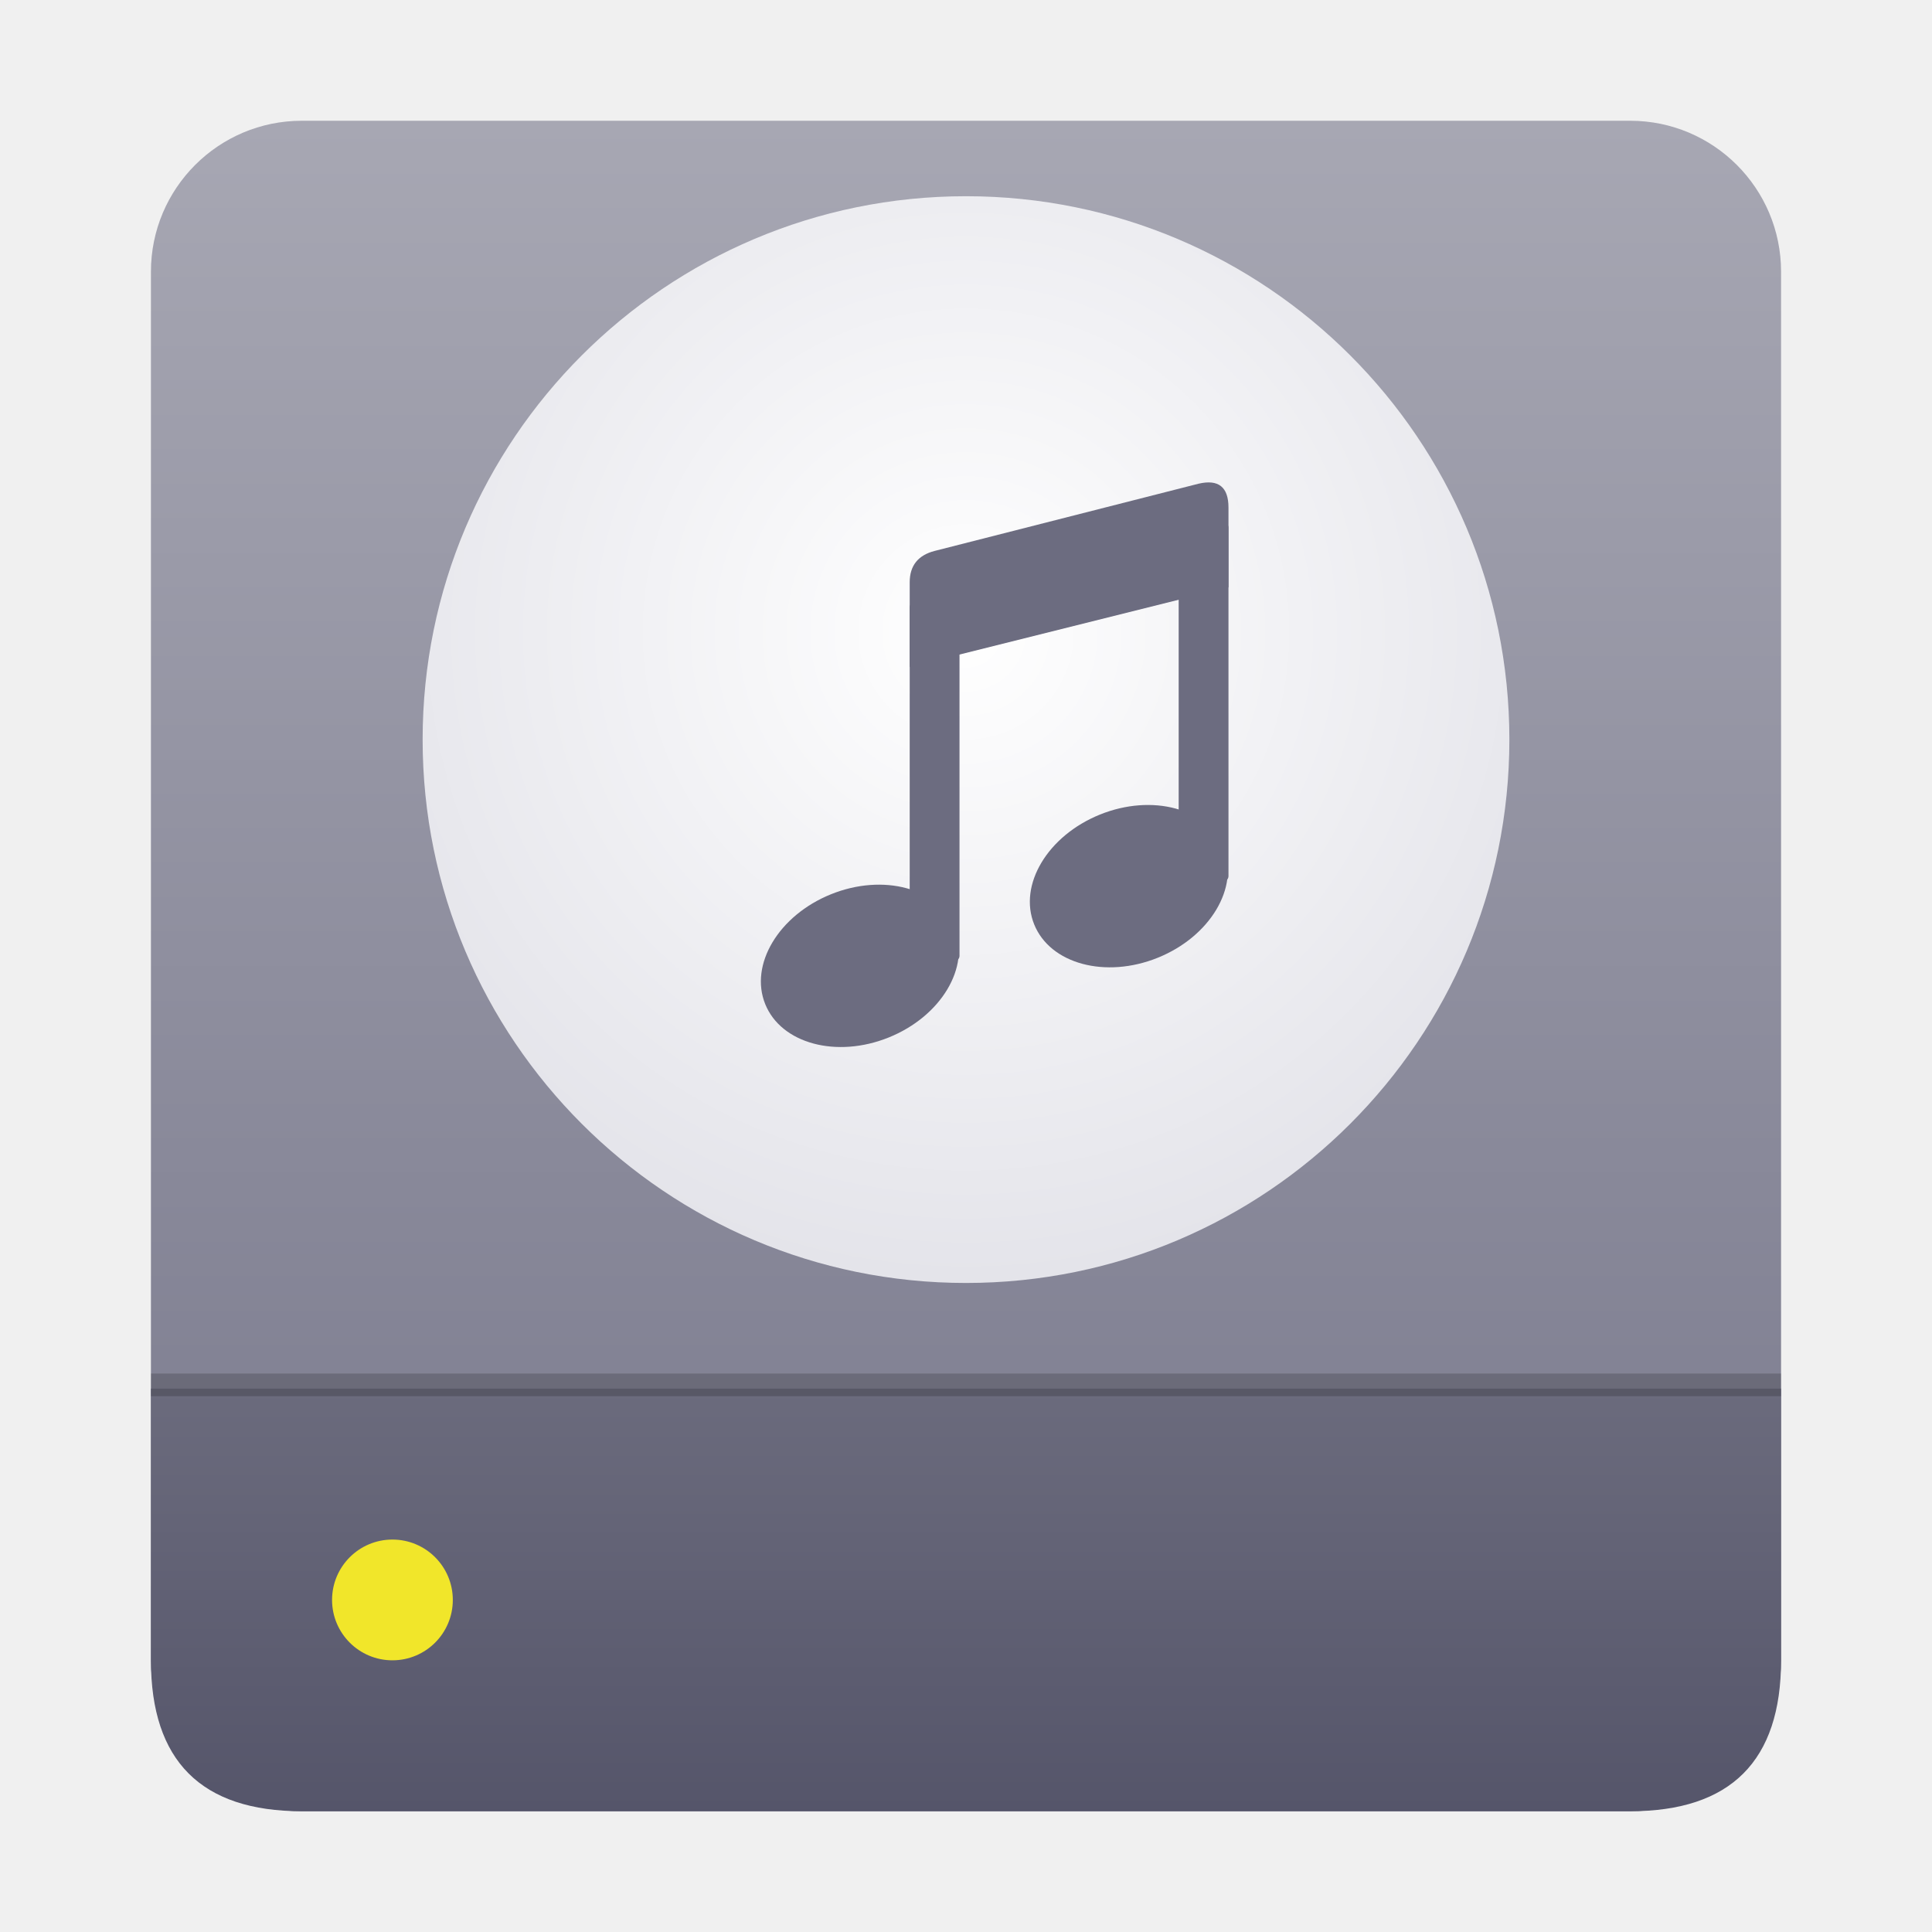
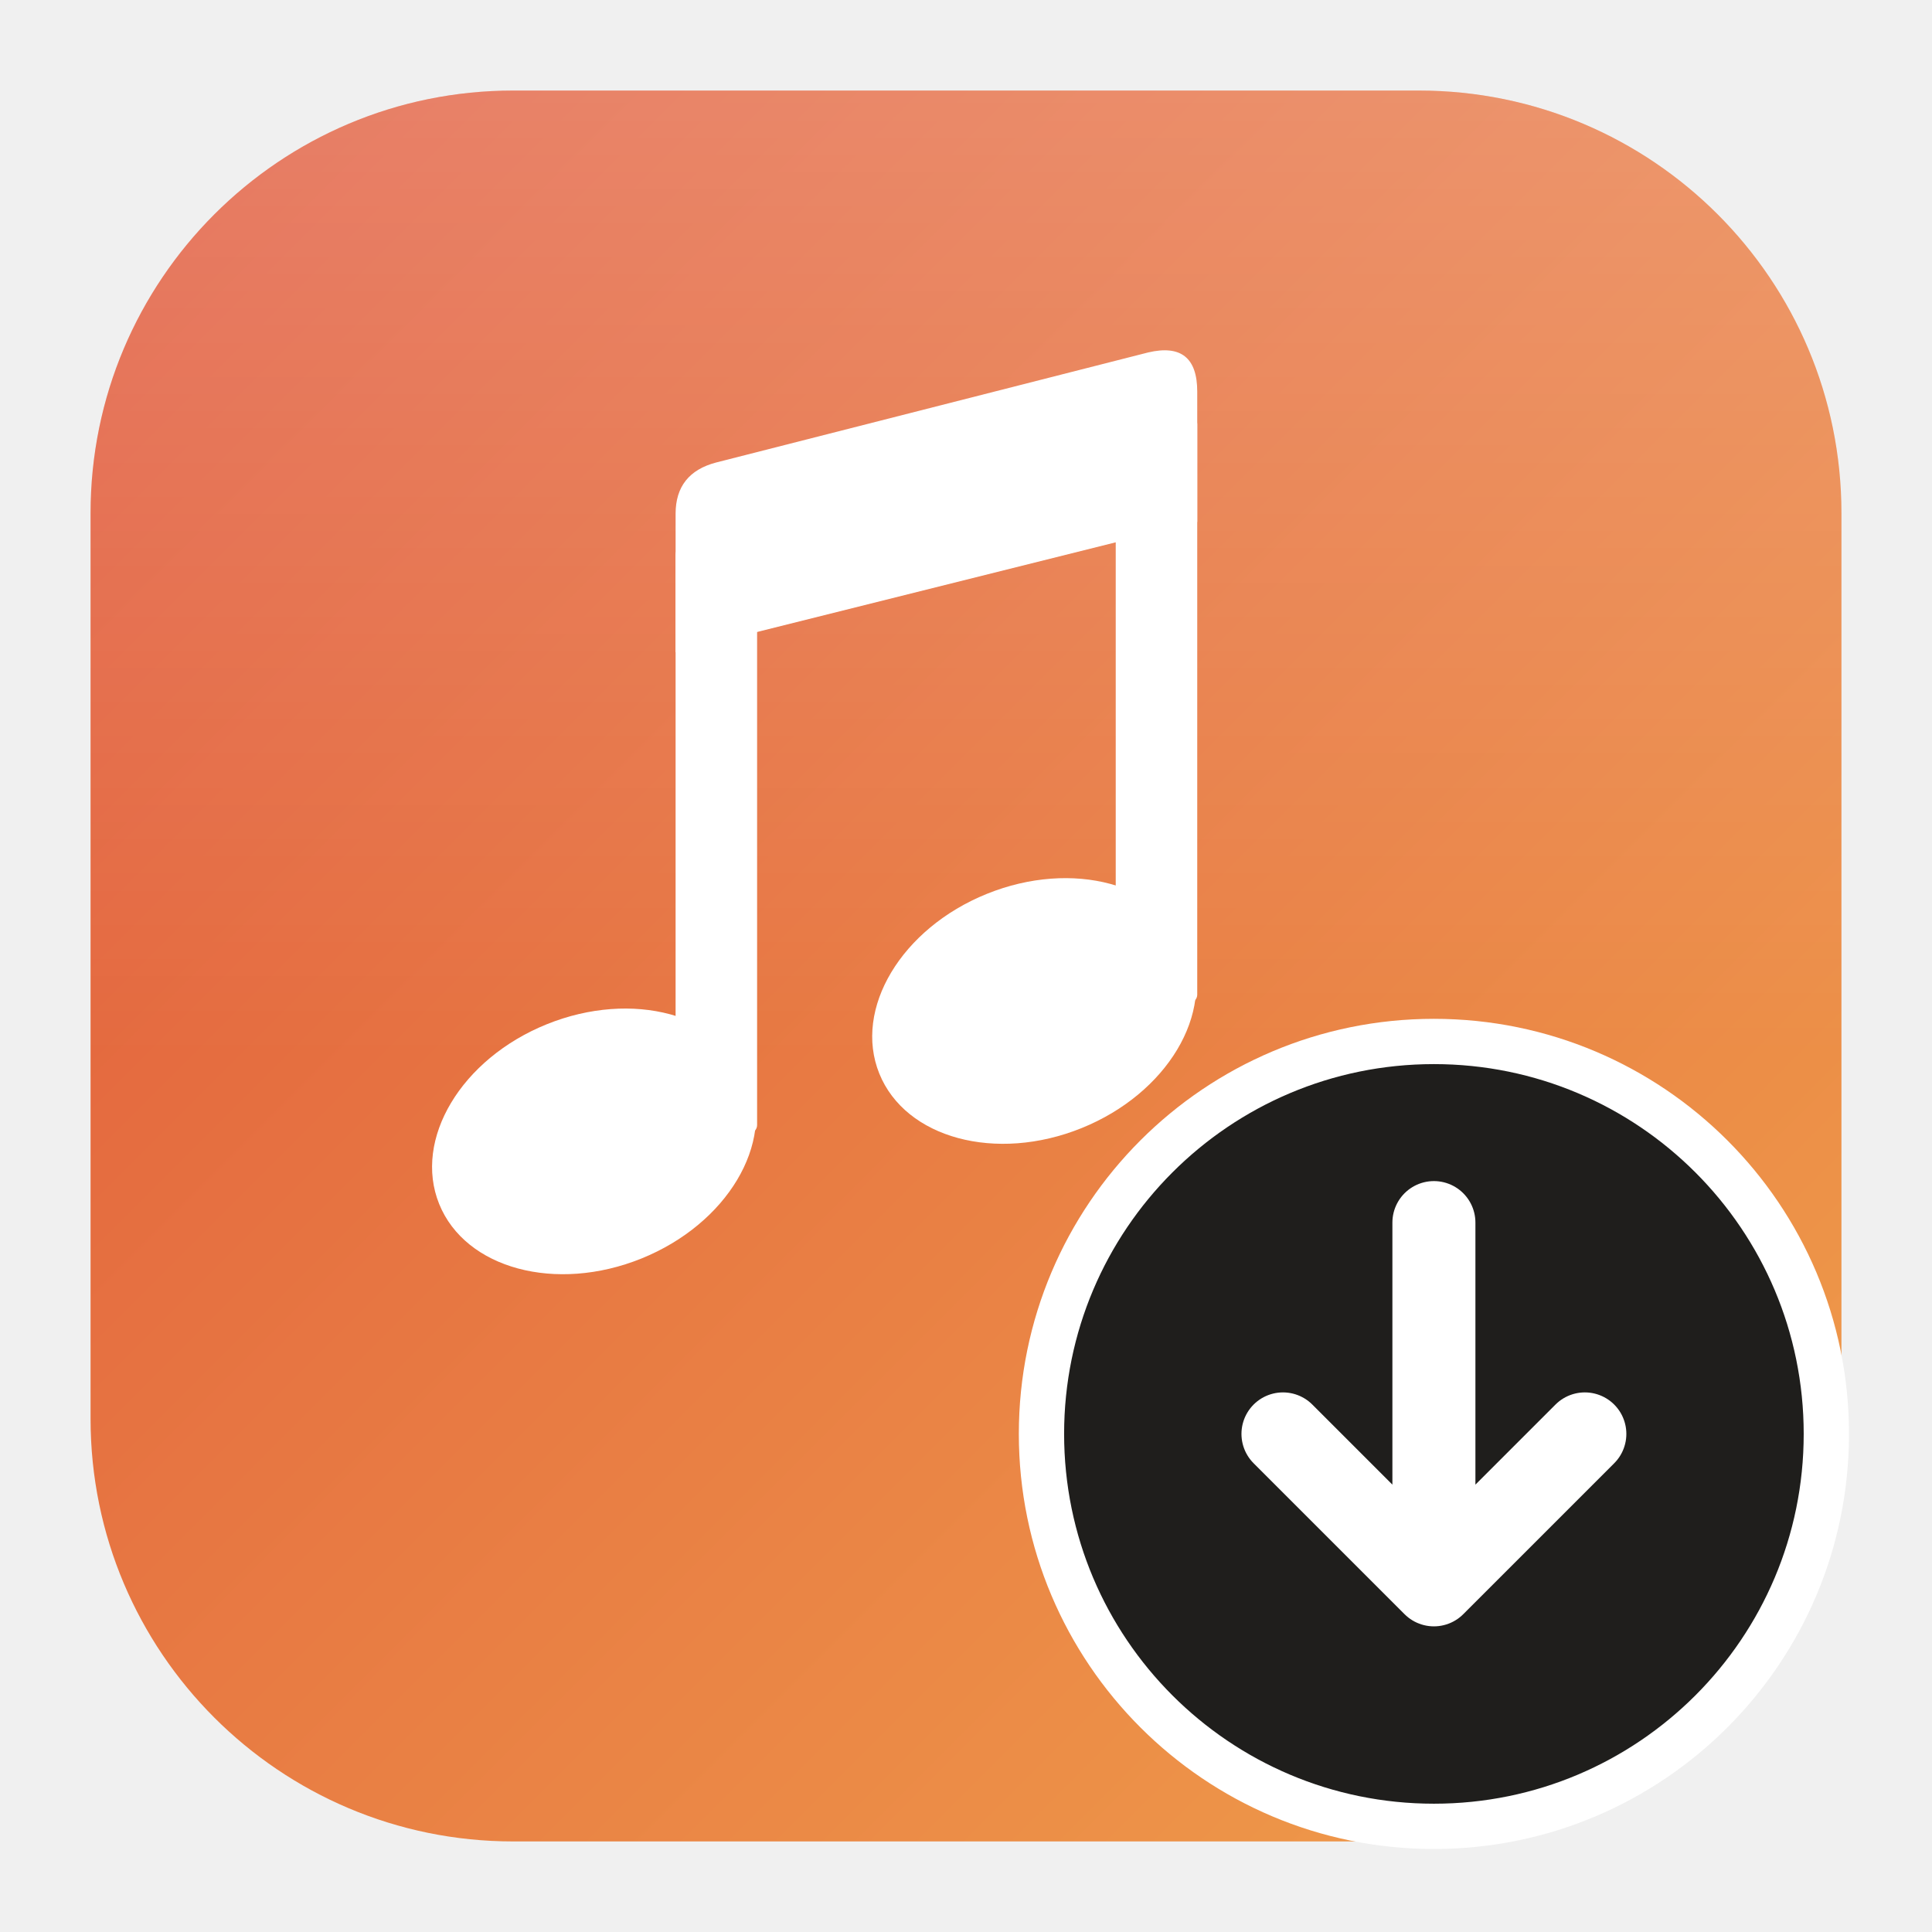
<svg xmlns="http://www.w3.org/2000/svg" viewBox="0 0 256 256">
  <defs>
-     <linearGradient id="body" x1="0" y1="0" x2="0" y2="1">
-       <stop offset="0" stop-color="#a7a7b3" />
-       <stop offset="1" stop-color="#76768a" />
+     <linearGradient id="accent" x1="0" y1="0" x2="1" y2="1">
+       <stop offset="0" stop-color="#e0563b" />
+       <stop offset="1" stop-color="#f0a04b" />
    </linearGradient>
-     <linearGradient id="base" x1="0" y1="0" x2="0" y2="1">
-       <stop offset="0" stop-color="#6b6b7d" />
-       <stop offset="1" stop-color="#55556a" />
+     <linearGradient id="sheen" x1="0" y1="0" x2="0" y2="1">
+       <stop offset="0" stop-color="#fff" stop-opacity=".22" />
+       <stop offset=".55" stop-color="#fff" stop-opacity="0" />
    </linearGradient>
-     <radialGradient id="disc" cx="0.5" cy="0.4" r="0.6">
-       <stop offset="0" stop-color="#ffffff" />
-       <stop offset="1" stop-color="#e4e4ea" />
-     </radialGradient>
  </defs>
-   <rect x="20" y="16" width="216" height="224" rx="20" fill="url(#body)" />
-   <path d="M20 184 H236 V220 Q236 240 216 240 H40 Q20 240 20 220 Z" fill="url(#base)" />
-   <rect x="20" y="182" width="216" height="3" fill="#000" opacity=".18" />
-   <circle cx="52" cy="212" r="8" fill="#f1e62a" />
-   <circle cx="128" cy="98" r="72" fill="url(#disc)" />
-   <g fill="#6c6c80" transform="translate(91.5 60) scale(0.66)">
+   <rect x="12" y="12" width="232" height="232" rx="56" fill="url(#accent)" />
+   <rect x="12" y="12" width="232" height="232" rx="56" fill="url(#sheen)" />
+   <g fill="#fff" transform="translate(42 40) scale(1.08)">
    <path d="M44 26 Q44 21 49 19.7 L102 6.2 Q108 4.8 108 11 L108 27 L44 43 Z" />
    <rect x="44" y="30" width="10" height="72" rx="1" />
    <rect x="98" y="14" width="10" height="72" rx="1" />
    <ellipse cx="34" cy="103" rx="20.5" ry="15.5" transform="rotate(-22 34 103)" />
    <ellipse cx="88" cy="87" rx="20.5" ry="15.5" transform="rotate(-22 88 87)" />
  </g>
+   <circle cx="190" cy="190" r="52" fill="#1f1e1c" />
+   <circle cx="190" cy="190" r="52" fill="none" stroke="#fff" stroke-width="6" />
+   <path d="M190 162 V208 M170 190 L190 210 L210 190" fill="none" stroke="#fff" stroke-width="11" stroke-linecap="round" stroke-linejoin="round" />
</svg>
